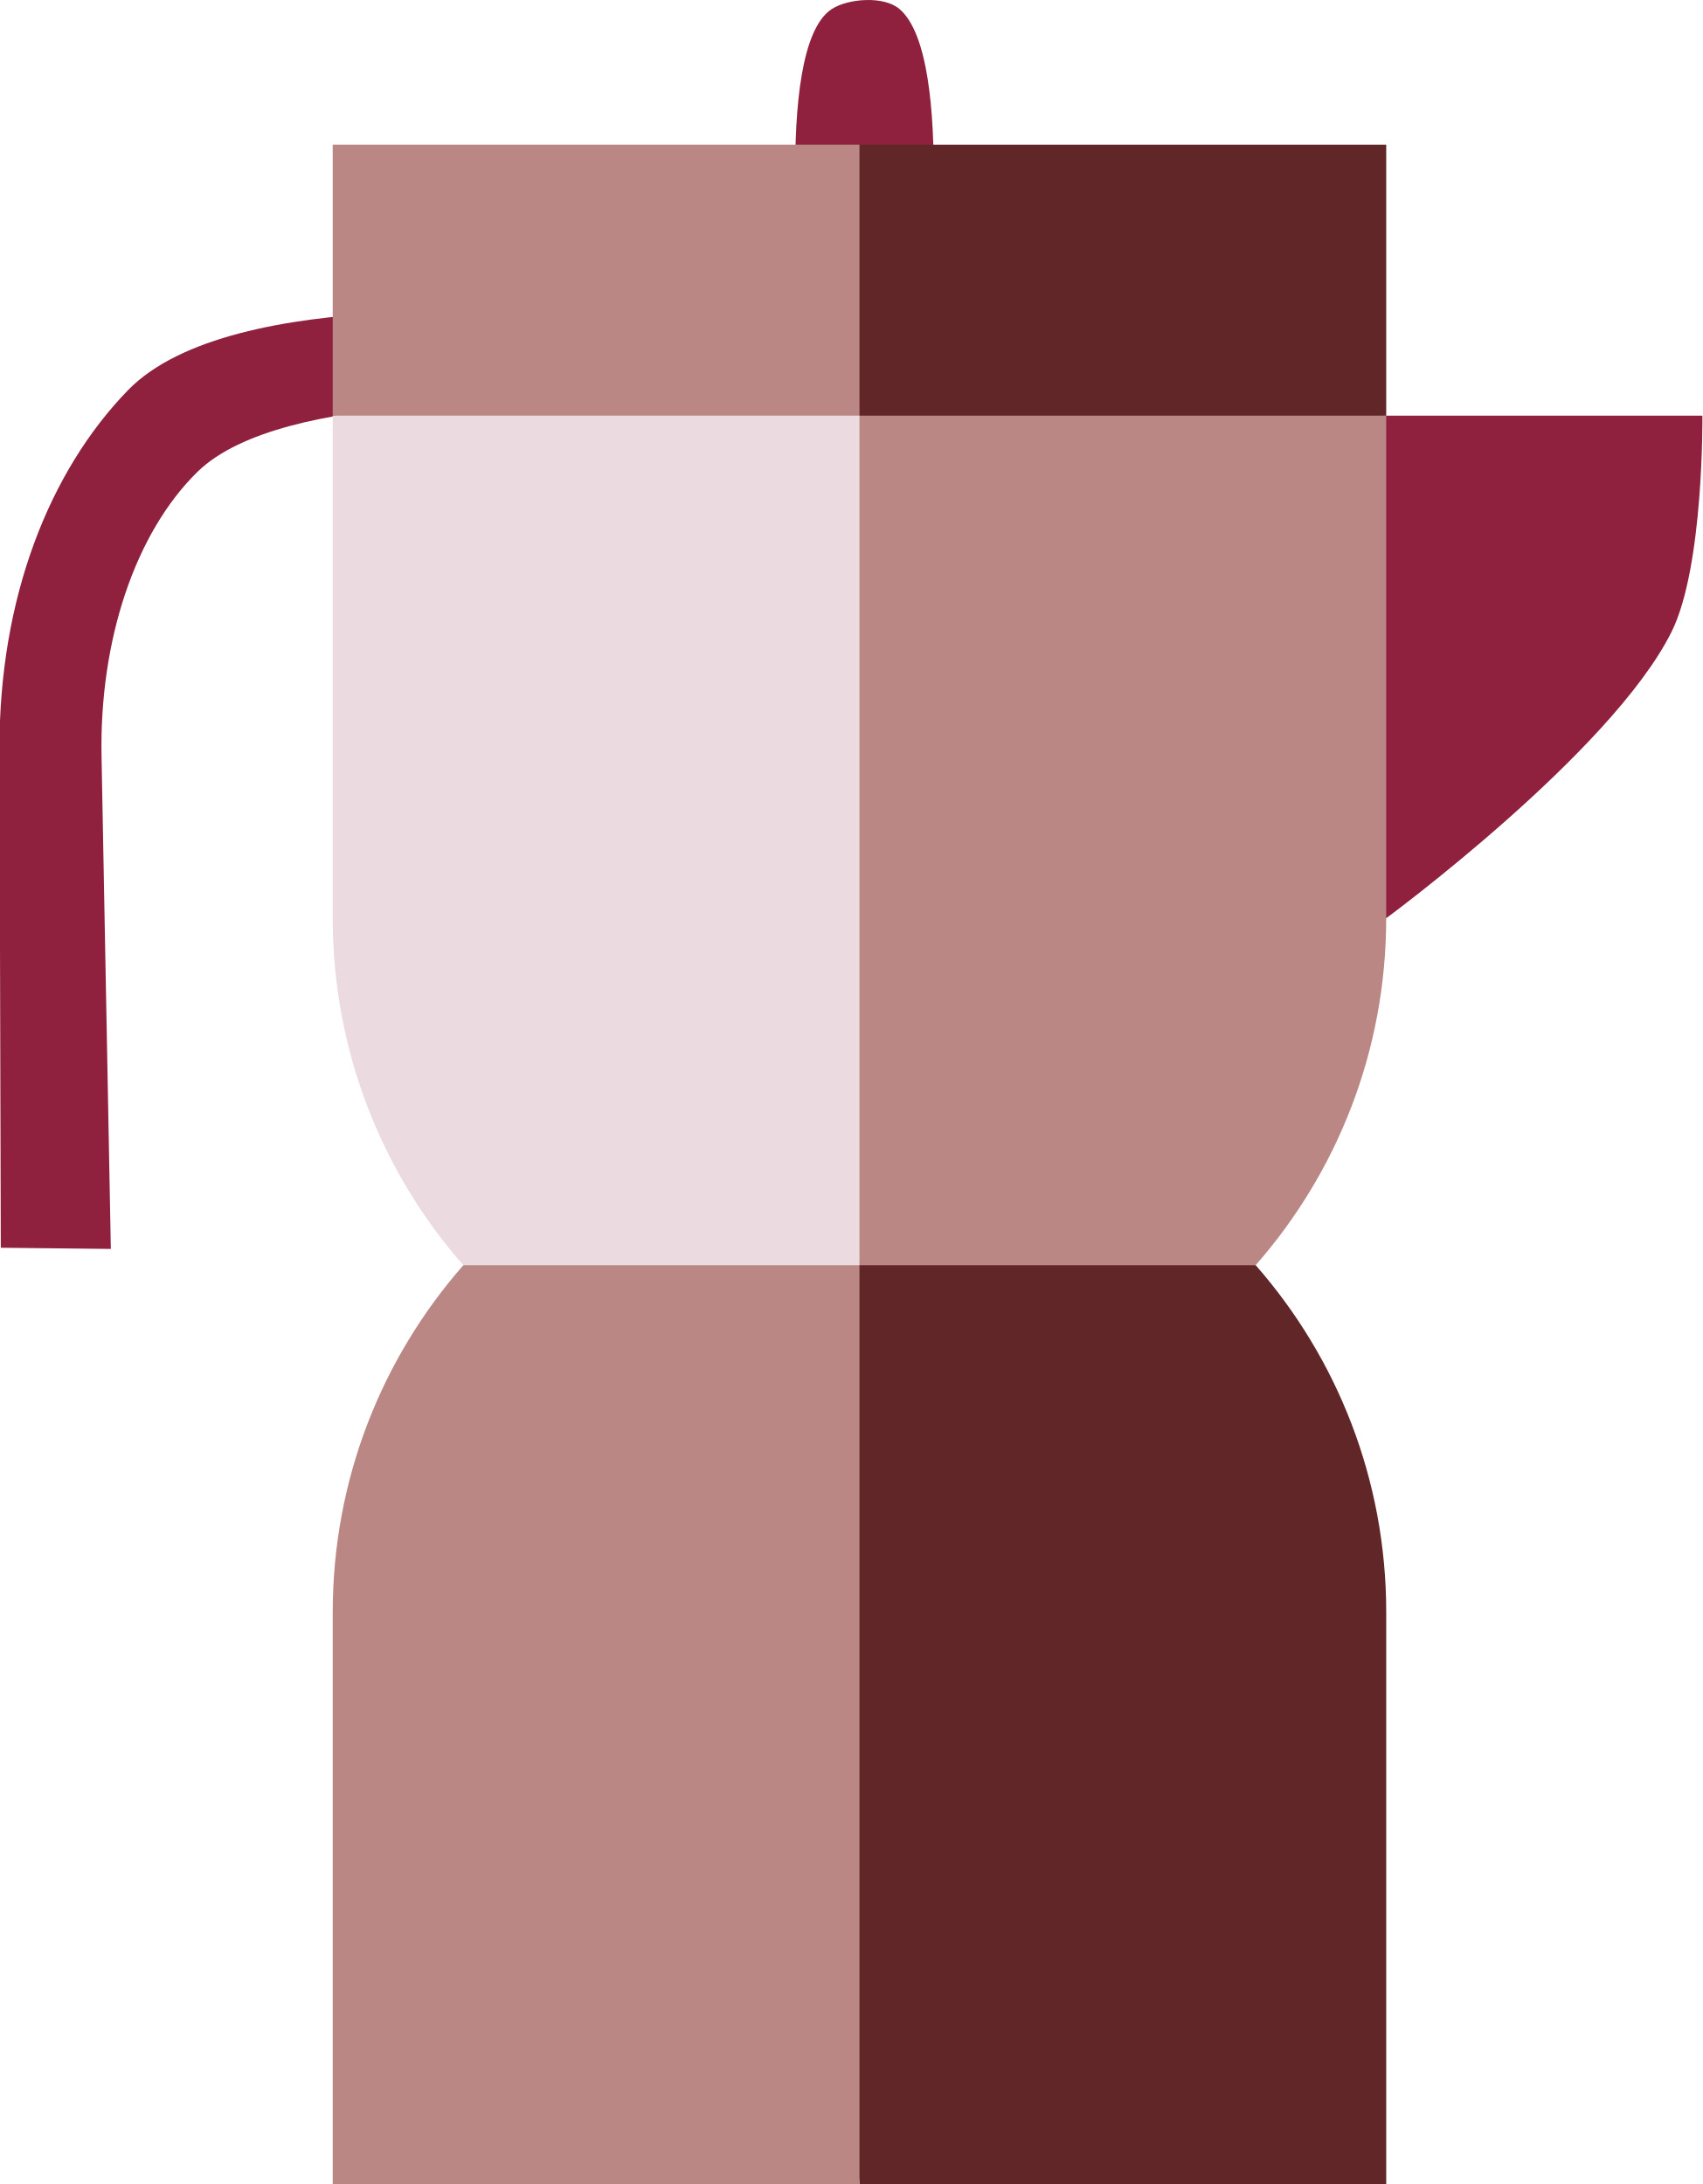
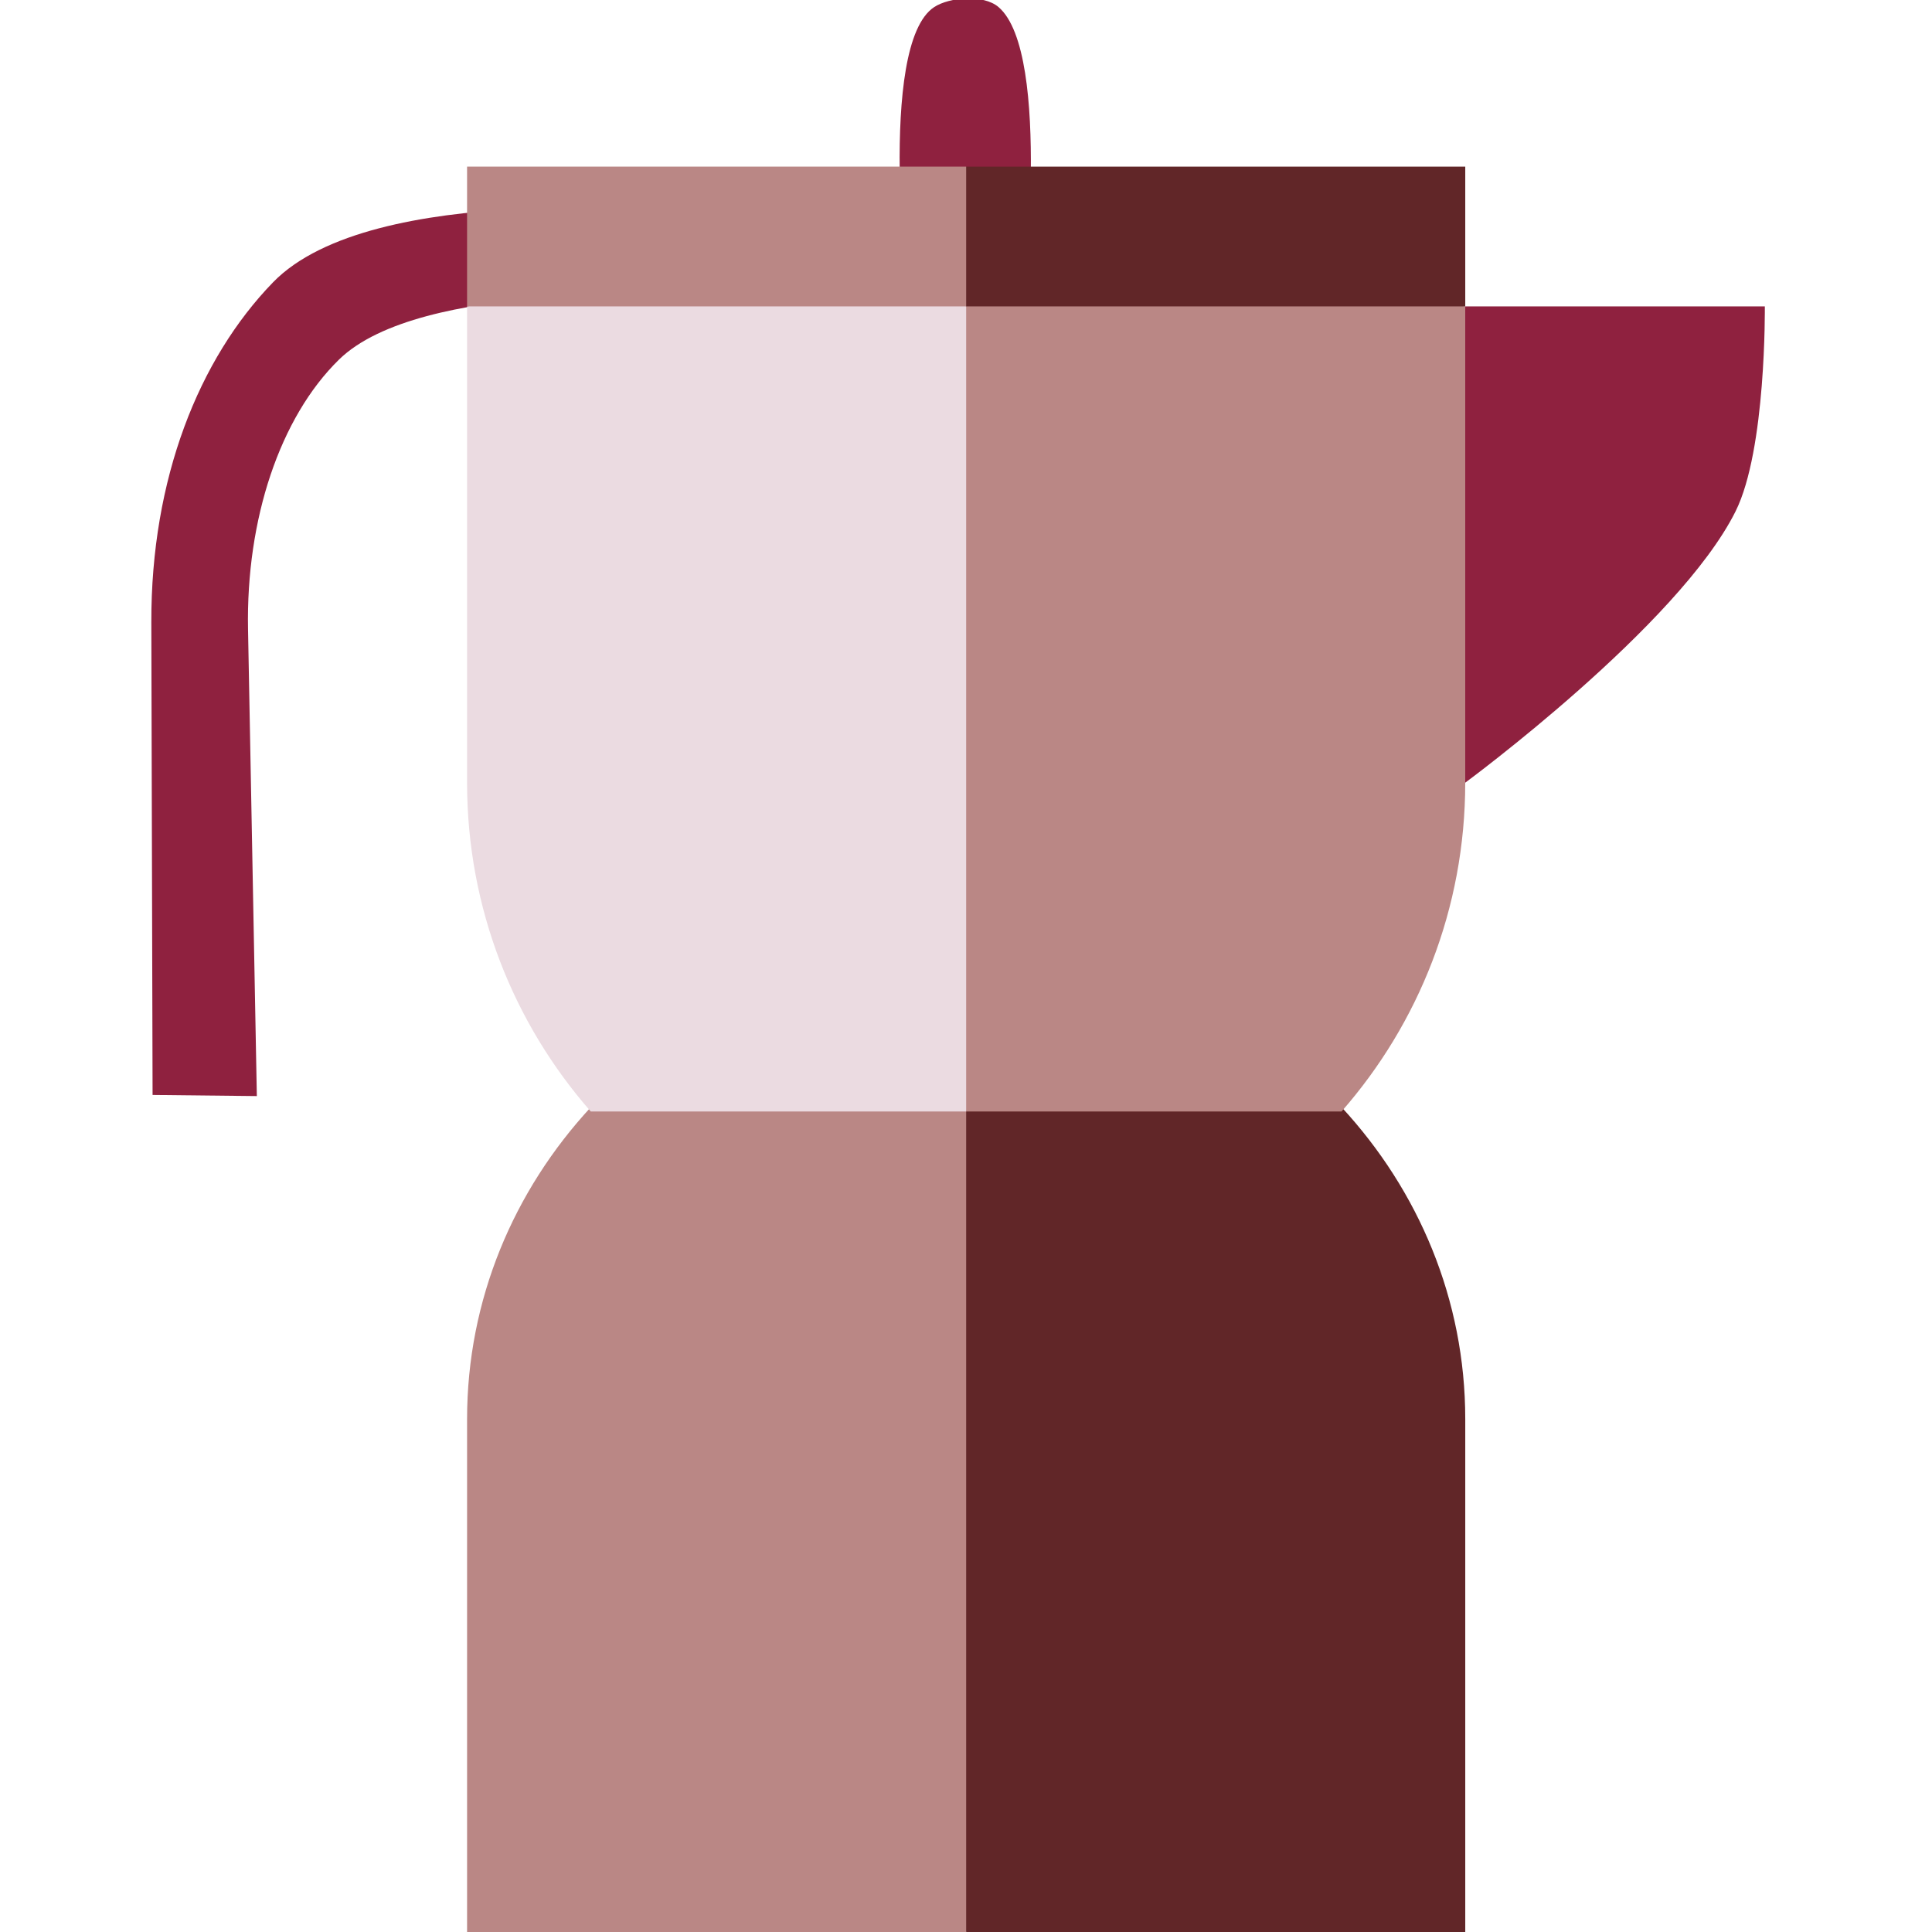
- <svg xmlns="http://www.w3.org/2000/svg" width="388.72pt" height="498.64pt" version="1.1" viewBox="-53 0 387.96 498.64">
-   <g>
+ <svg xmlns="http://www.w3.org/2000/svg" width="512pt" height="512pt" version="1.1" viewBox="0 0 512 512">
+   <g transform="matrix(1.1 0 0 1.1 98.953 -23.193)">
    <path d="m263.05 209.64s51.393-37.84 65.121-65.361c7.421-14.878 7.051-49.377 7.051-49.377h-72.172l-36.48 55.832z" fill="#8f213f" />
    <path d="m-28.079 285.15-25.119-0.271-0.302-113.83c-0.092-34.644 11.441-63.514 29.305-81.933 23.881-24.622 98.784-16.833 98.784-16.833l-0.589 20.218s-62.684-3.977-82.297 15.225c-14.22 13.922-22.405 38.43-21.905 64.95z" fill="#8f213f" />
-     <path d="m263.05 498.64v-130.55c0-30.352-11.25-58.07-29.801-79.23l-110.45-20.016 20.016 229.79z" fill="#612628" />
-     <path d="m22.57 368.1v130.55h120.24v-229.79l-90.434 20.016c-18.555 21.16-29.805 48.879-29.805 79.23z" fill="#ba8785" />
+     <path d="m263.05 486.76v-123.8c0-28.782-11.25-55.067-29.801-75.132l-110.45-18.981 20.016 217.91z" fill="#612628" stroke-width=".974" />
+     <path d="m22.57 362.97v123.8h120.24v-217.91l-90.434 18.981c-18.555 20.066-29.805 46.351-29.805 75.132z" fill="#ba8785" stroke-width=".974" />
    <path d="m122.79 74.882 20.016 213.98h90.438c18.551-21.156 29.801-48.875 29.801-79.227v-114.74z" fill="#ba8785" />
    <path d="m22.57 94.902v114.74c0 30.348 11.25 58.07 29.805 79.227h90.434v-213.98z" fill="#ebdbe1" />
-     <path d="m136.49 2.063c3.645-2.374 11.819-3.103 15.463 0 13.051 11.111 5.802 71.668 5.802 71.668h-27.482s-7.722-62.589 6.216-71.668z" fill="#8f213f" stroke-width=".874" />
-     <path d="m263.05 33.038h-120.24l-20.016 30.93 20.016 30.934h120.24z" fill="#612628" />
-     <path d="m22.57 33.038h120.24v61.859h-120.24z" fill="#ba8785" />
+     <path d="m135.13 22.776c3.645-2.374 11.819-3.103 15.463 0 13.051 11.111 5.802 71.668 5.802 71.668h-27.482s-7.722-62.589 6.216-71.668z" fill="#8f213f" stroke-width=".874" />
+     <path d="m263.05 61.221h-120.24l-20.016 16.839 20.016 16.842h120.24z" fill="#612628" stroke-width=".738" />
+     <path d="m22.57 61.221h120.24v33.676h-120.24z" fill="#ba8785" stroke-width=".738" />
  </g>
</svg>
